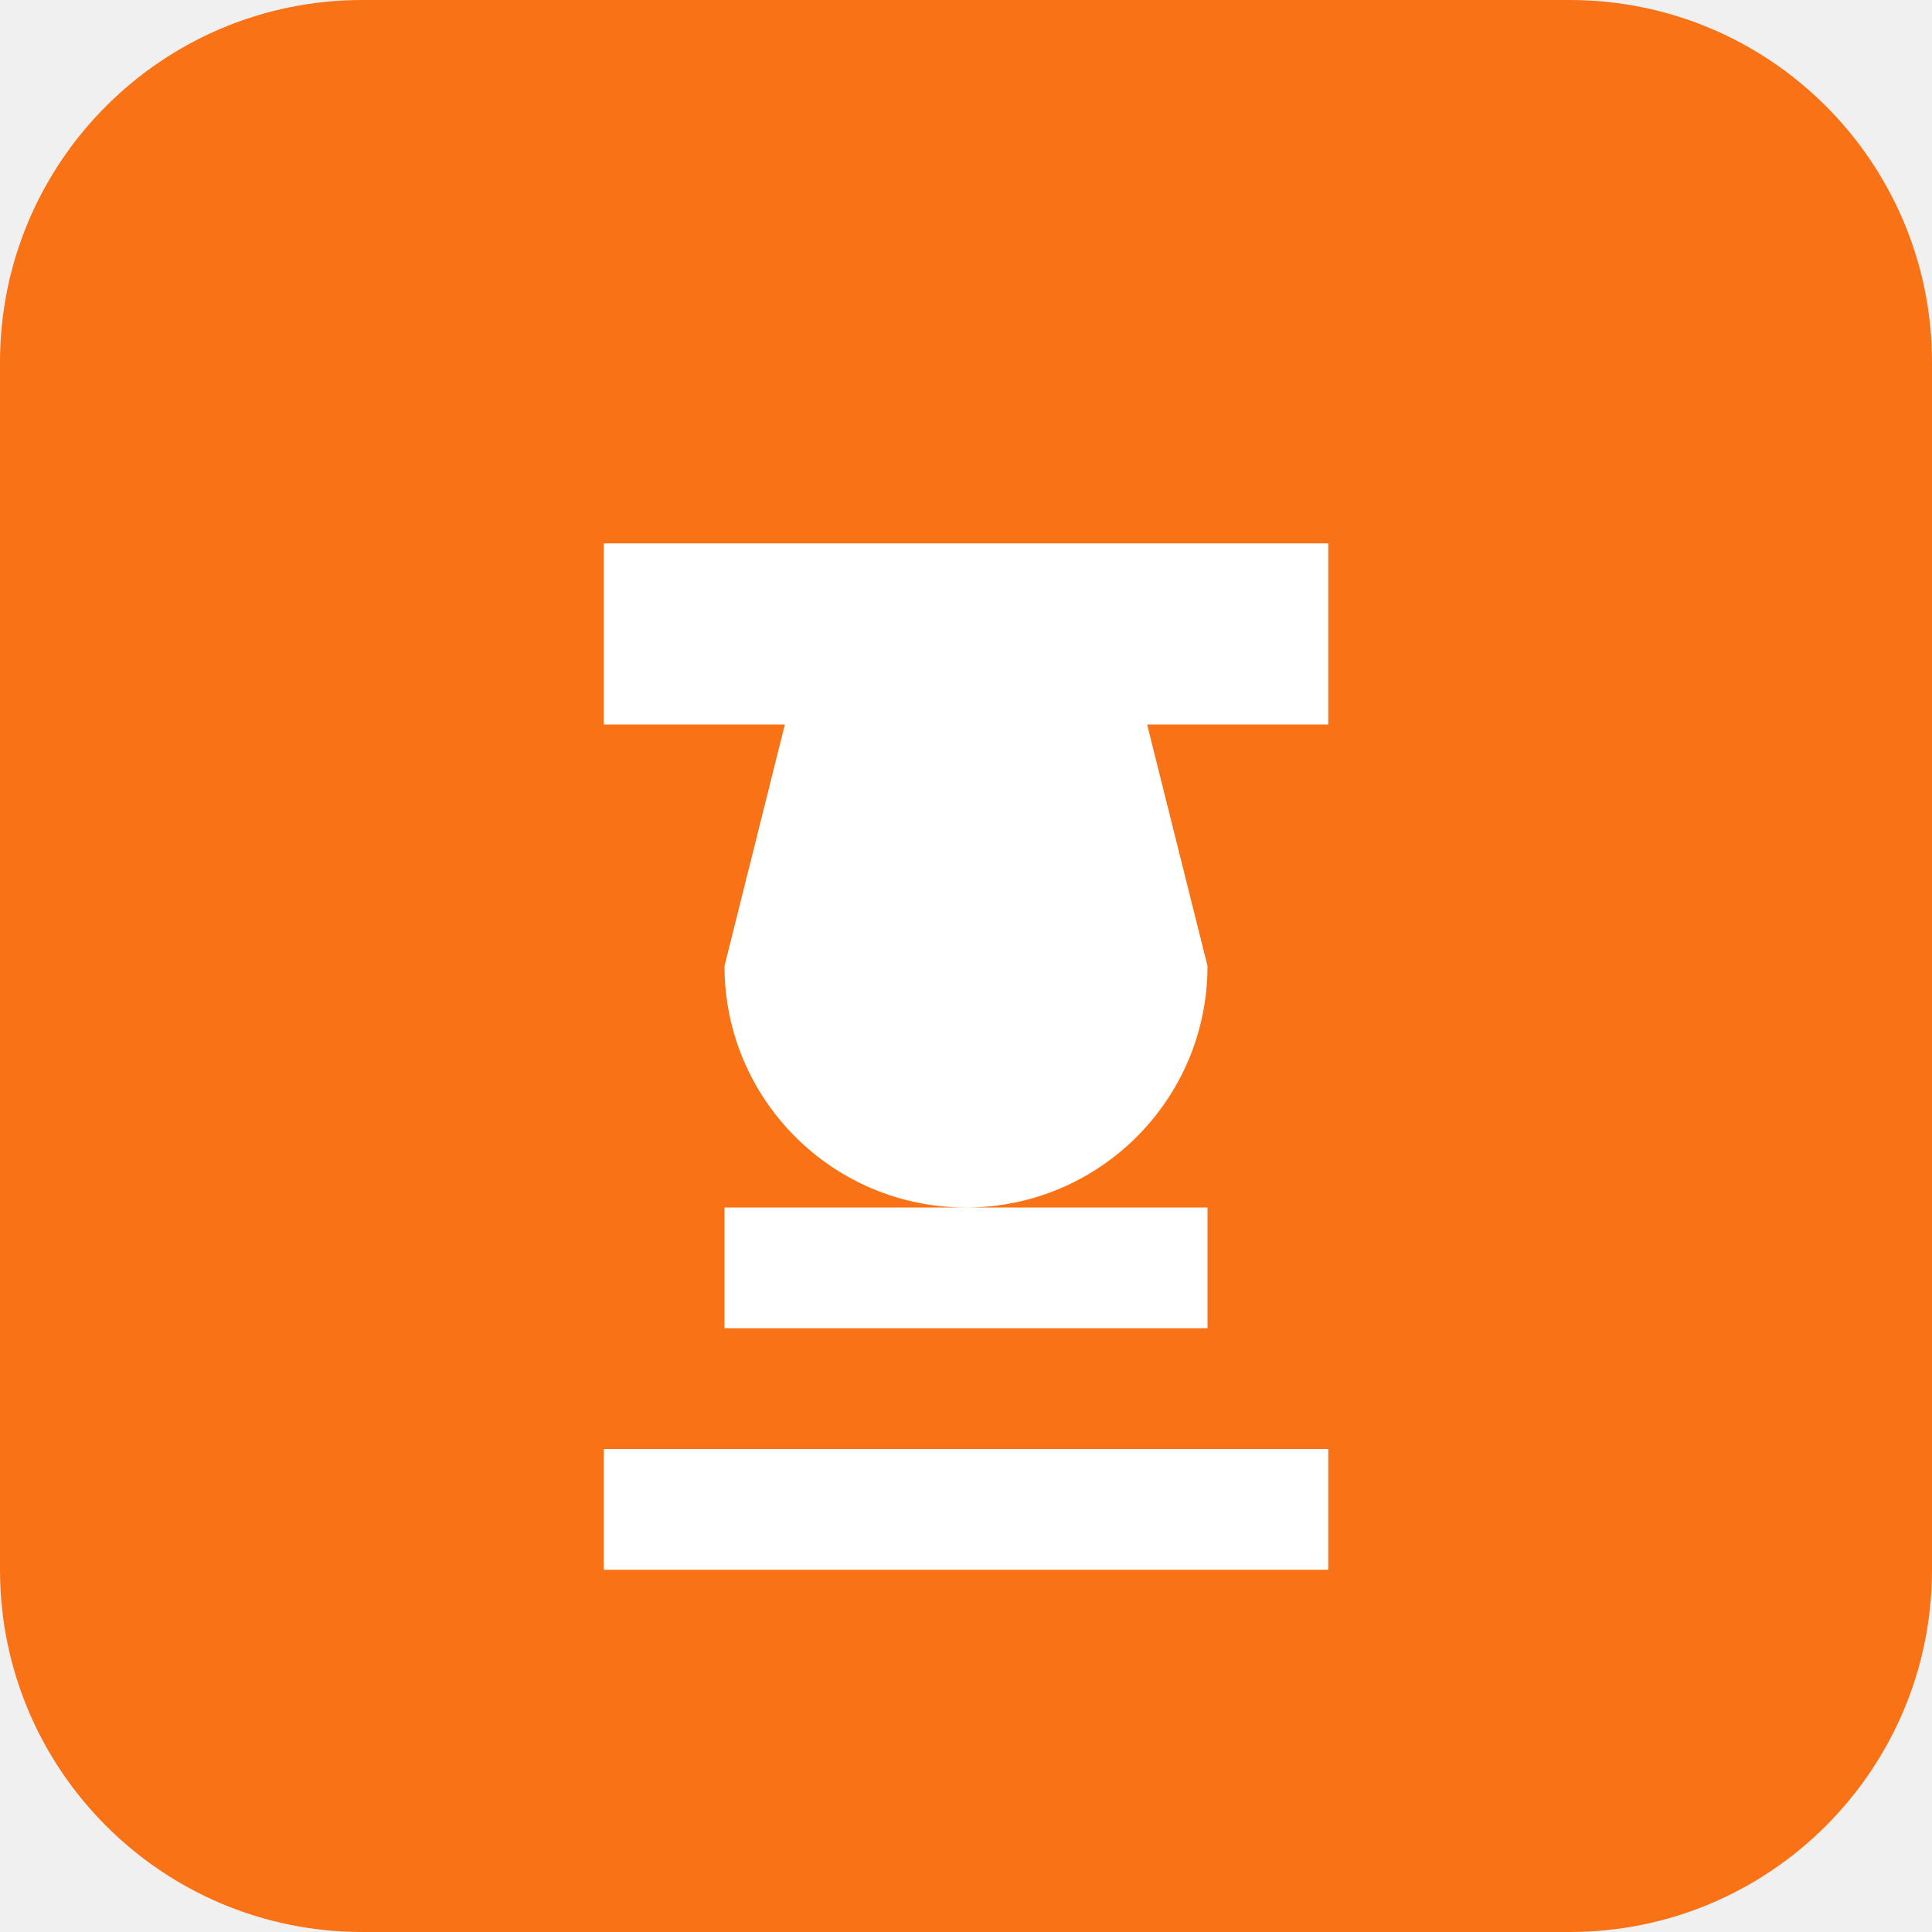
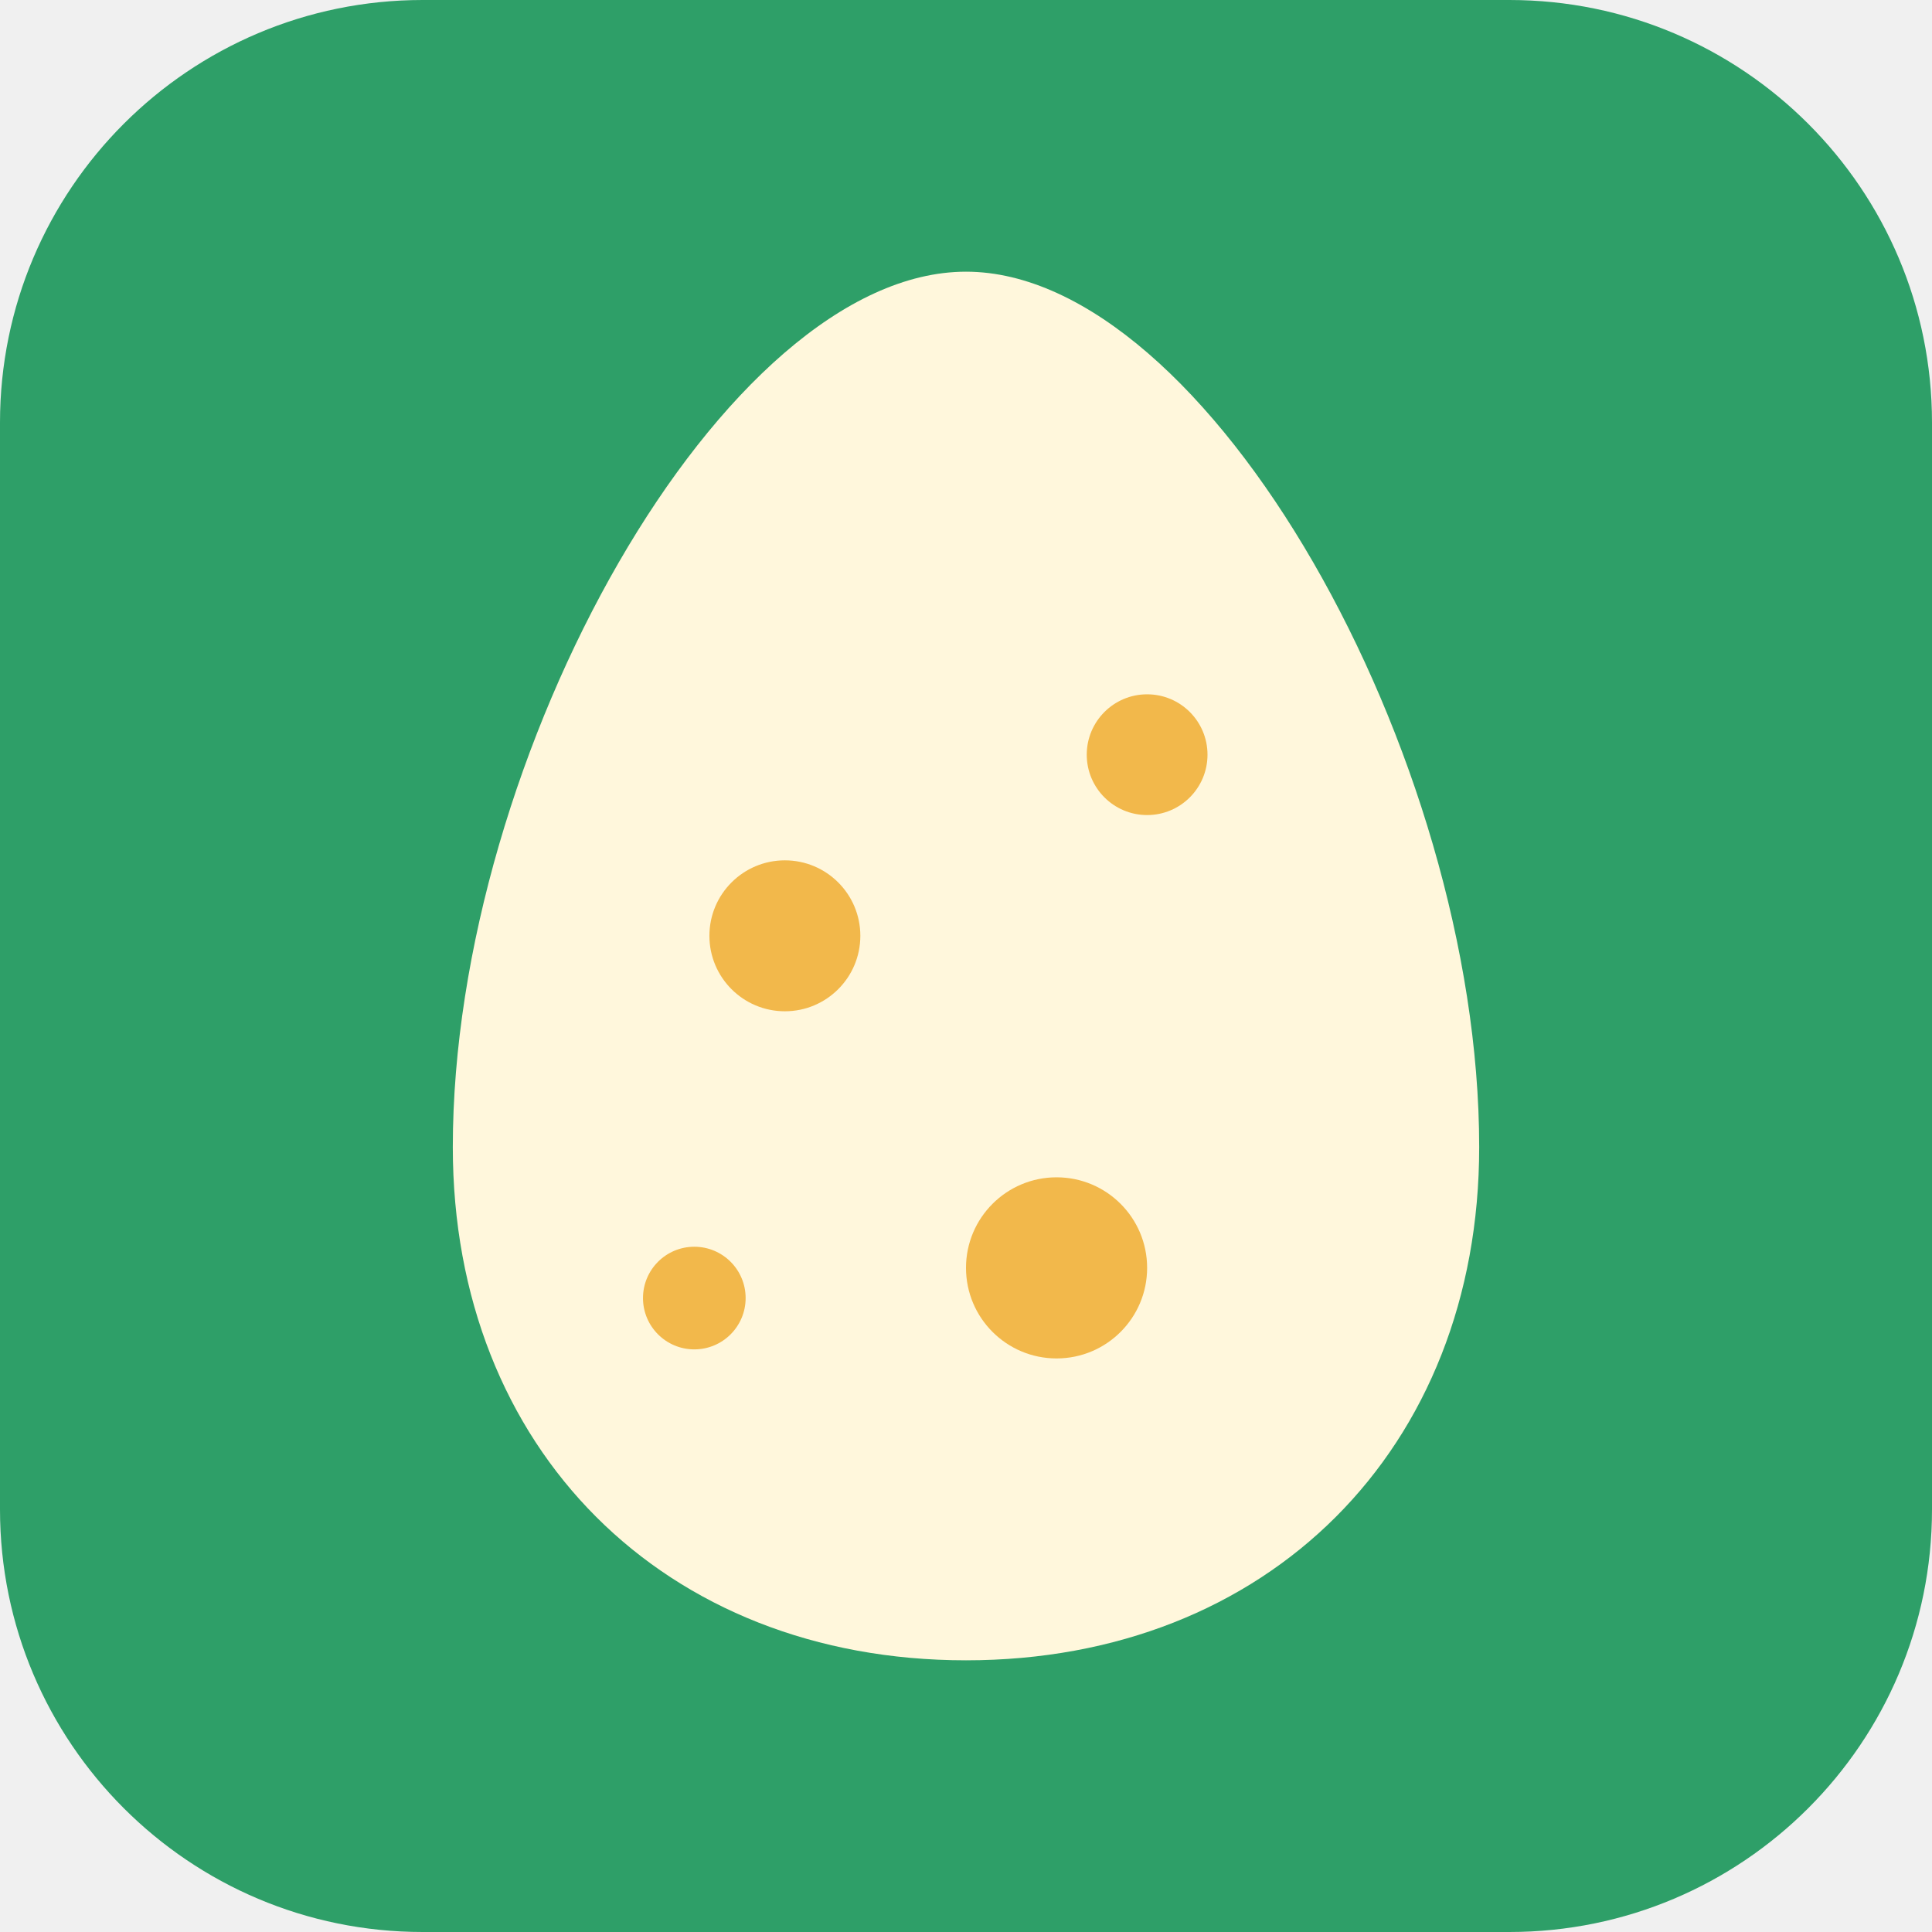
<svg xmlns="http://www.w3.org/2000/svg" viewBox="0 0 64 64" width="64" height="64">
-   <rect width="64" height="64" rx="12" fill="#f97316" />
-   <path d="M20 18h24v6h-6l2 8a8 8 0 0 1-16 0l2-8h-6v-6zm4 22h16v4H24v-4zm-4 8h24v4H20v-4z" fill="#fff" />
+   <rect width="64" height="64" rx="14" fill="#2e9f68" />
+   <path d="M32 9c-8 0-17 16-17 29 0 10 7 17 17 17s17-7 17-17C49 25 40 9 32 9z" fill="#fff7dc" />
+   <circle cx="26" cy="31" r="2.5" fill="#f2b84b" />
+   <circle cx="38" cy="25" r="2" fill="#f2b84b" />
+   <circle cx="35" cy="42" r="3" fill="#f2b84b" />
+   <circle cx="23" cy="43" r="1.7" fill="#f2b84b" />
</svg>
